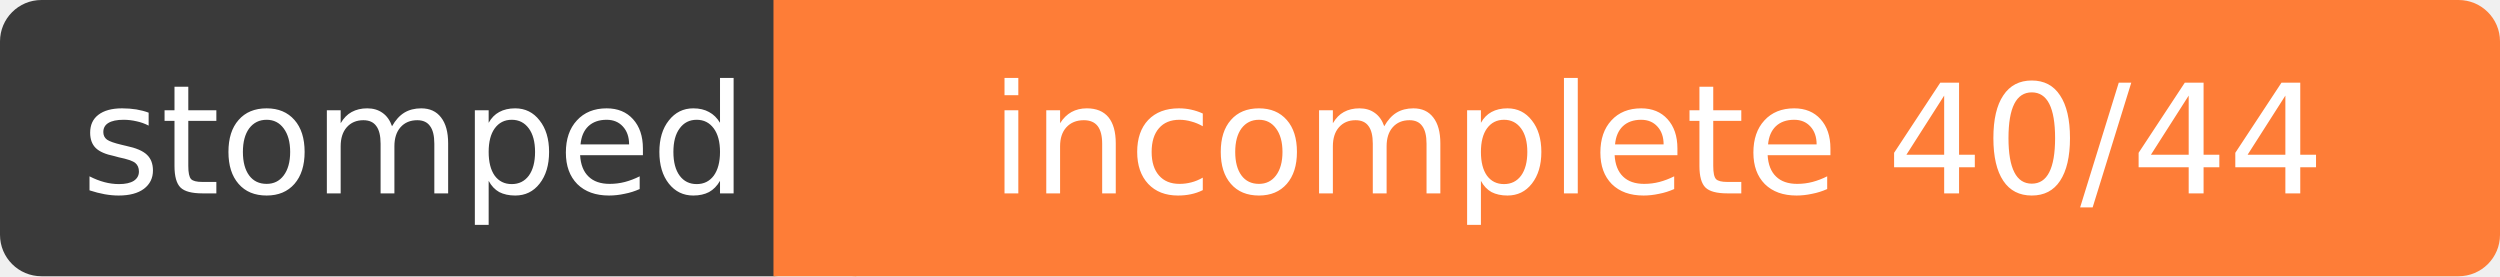
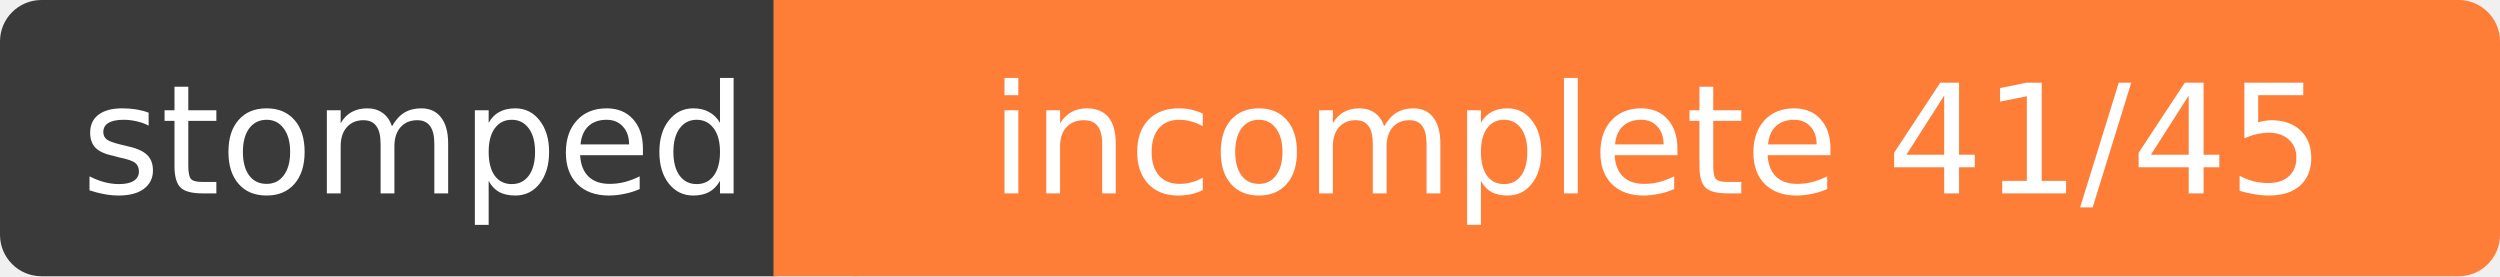
- <svg xmlns="http://www.w3.org/2000/svg" width="181" height="20" role="img" aria-label="stomped: incomplete 40/44">
+ <svg xmlns="http://www.w3.org/2000/svg" width="181" height="20" role="img" aria-label="stomped: incomplete 41/45">
  <rect width="59" height="20" rx="3" fill="#3a3a3a" />
  <rect x="59" width="122" height="20" rx="3" fill="#fe7d37" />
  <rect x="56" width="6" height="20" fill="#fe7d37" />
  <g fill="#fff" font-family="Verdana,DejaVu Sans,sans-serif" font-size="11" text-anchor="middle">
    <text x="30" y="14">stomped</text>
-     <text x="120" y="14">incomplete 40/44</text>
+     <text x="120" y="14">incomplete 41/45</text>
  </g>
</svg>
